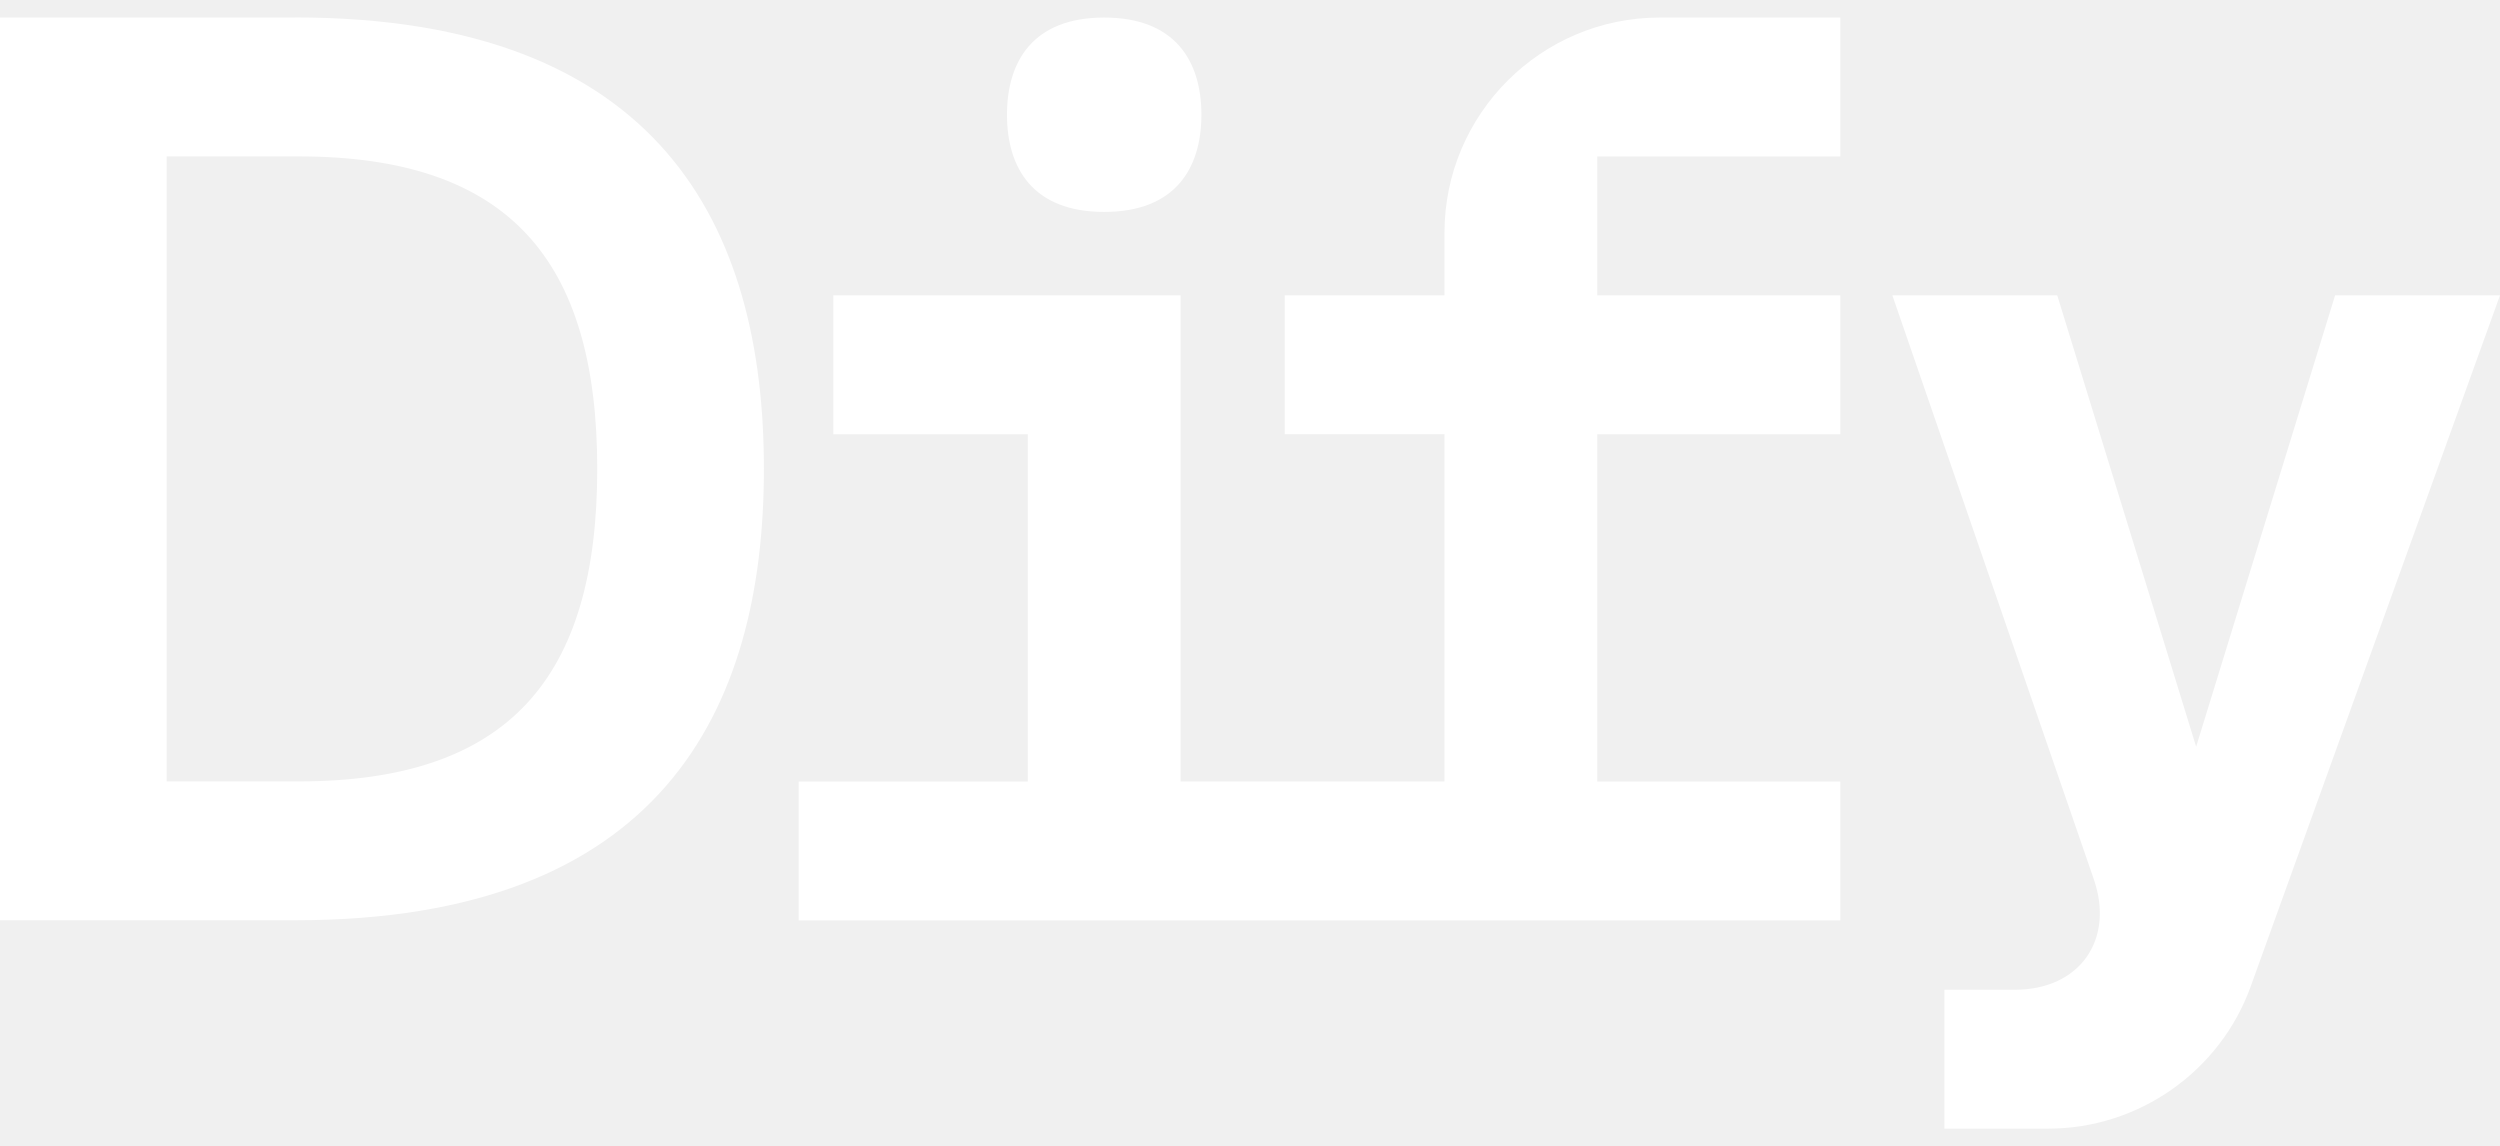
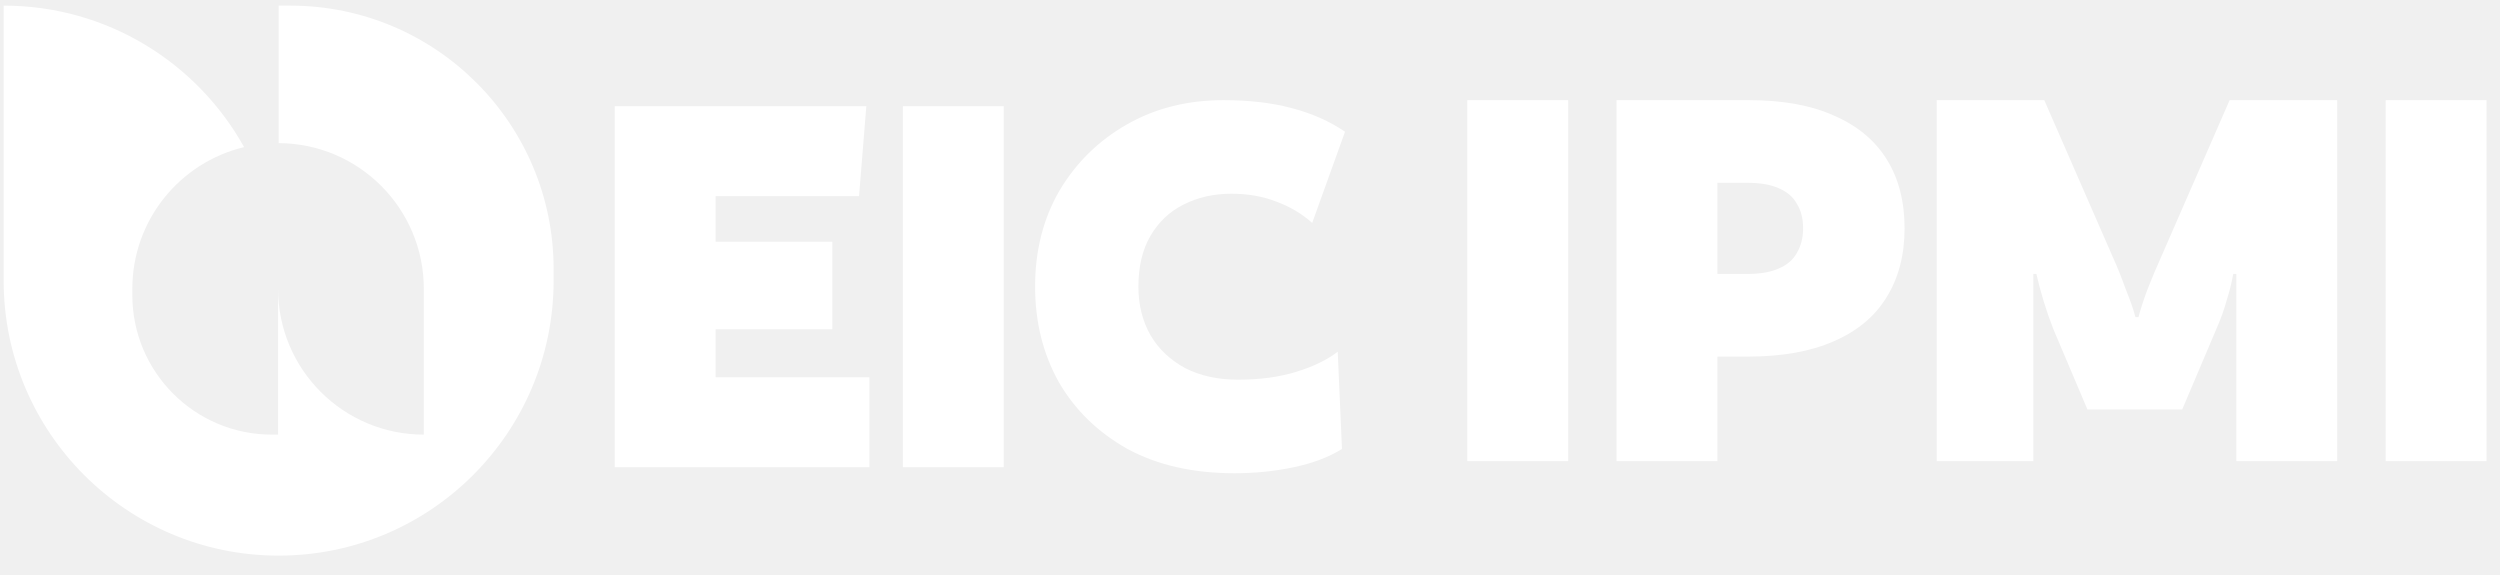
- <svg xmlns="http://www.w3.org/2000/svg" width="48" height="22" viewBox="0 0 48 22" fill="none">
-   <g id="White=True">
-     <g id="if">
-       <path d="M21.2 4.069C22.563 4.069 23.067 3.234 23.067 2.203C23.067 1.172 22.562 0.337 21.2 0.337C19.838 0.337 19.334 1.172 19.334 2.203C19.334 3.234 19.838 4.069 21.2 4.069Z" fill="white" />
-       <path d="M27.734 4.469V5.67H24.667V8.337H27.734V15.004H22.667V5.671H16V8.338H19.734V15.005H15.334V17.672H35.334V15.005H30.667V8.338H35.334V5.671H30.667V3.004H35.334V0.337H31.867C29.588 0.337 27.734 2.191 27.734 4.47V4.469Z" fill="white" />
-     </g>
-     <g id="Dy">
-       <path d="M5.667 0.336H0V17.669H5.667C12.667 17.669 14.667 13.669 14.667 9.002C14.667 4.335 12.667 0.335 5.667 0.335V0.336ZM5.734 15.003H3.2V3.003H5.734C9.758 3.003 11.467 4.978 11.467 9.003C11.467 13.027 9.758 15.003 5.734 15.003Z" fill="white" />
-       <path d="M44.834 5.67L42.166 14.337L39.499 5.67H36.333L40.201 16.881C40.604 18.049 39.923 19.003 38.689 19.003H37.333V21.67H39.325C41.063 21.67 42.627 20.571 43.215 18.936L48 5.67H44.834Z" fill="white" />
-     </g>
-   </g>
+ <svg xmlns="http://www.w3.org/2000/svg" width="100" height="23" viewBox="0 0 100 23" fill="none">
+   <path d="M99.461 4.006V18.444H95.426V4.006H99.461Z" fill="white" />
+   <path d="M93.487 4.006V18.444H89.452V10.958H89.331C89.266 11.314 89.177 11.671 89.063 12.027C88.966 12.384 88.828 12.765 88.65 13.17L87.289 16.378H83.497L82.136 13.17C81.99 12.797 81.86 12.424 81.747 12.052C81.633 11.679 81.536 11.314 81.455 10.958H81.334V18.444H77.469V4.006H81.771L84.542 10.35C84.704 10.707 84.866 11.112 85.028 11.565C85.207 12.003 85.336 12.376 85.417 12.684H85.539C85.62 12.376 85.741 12.003 85.903 11.565C86.082 11.112 86.252 10.707 86.414 10.35L89.185 4.006H93.487Z" fill="white" />
+   <path d="M69.96 4.006C71.322 4.006 72.465 4.216 73.388 4.638C74.312 5.043 75.008 5.626 75.478 6.388C75.948 7.149 76.183 8.065 76.183 9.135C76.183 10.204 75.94 11.128 75.454 11.905C74.984 12.667 74.279 13.251 73.339 13.656C72.416 14.061 71.273 14.264 69.912 14.264H68.697V18.444H64.662V4.006H69.96ZM68.697 10.958H69.887C70.406 10.958 70.828 10.885 71.152 10.739C71.492 10.594 71.734 10.382 71.88 10.107C72.042 9.831 72.124 9.507 72.124 9.135C72.124 8.746 72.042 8.421 71.88 8.162C71.734 7.887 71.492 7.676 71.152 7.53C70.828 7.384 70.406 7.312 69.887 7.312H68.697V10.958Z" fill="white" />
+   <path d="M62.727 4.006V18.444H58.692V4.006H62.727Z" fill="white" />
+   <path d="M53.679 17.958C53.161 18.282 52.521 18.525 51.759 18.687C50.998 18.849 50.203 18.93 49.377 18.93C47.724 18.93 46.298 18.606 45.099 17.958C43.916 17.294 43.001 16.402 42.352 15.284C41.72 14.15 41.404 12.878 41.404 11.468C41.404 10.026 41.728 8.746 42.377 7.628C43.041 6.51 43.94 5.626 45.075 4.978C46.209 4.33 47.497 4.006 48.94 4.006C49.96 4.006 50.868 4.111 51.662 4.322C52.472 4.533 53.185 4.849 53.801 5.27L52.488 8.916C52.067 8.543 51.589 8.26 51.054 8.065C50.519 7.855 49.92 7.749 49.255 7.749C48.542 7.749 47.902 7.895 47.335 8.187C46.784 8.462 46.347 8.875 46.023 9.426C45.699 9.977 45.536 10.658 45.536 11.468C45.536 12.197 45.699 12.846 46.023 13.413C46.347 13.964 46.809 14.401 47.408 14.725C48.008 15.033 48.713 15.187 49.523 15.187C50.398 15.187 51.176 15.082 51.856 14.871C52.537 14.661 53.088 14.393 53.509 14.069L53.679 17.958Z" fill="white" />
+   <path d="M40.15 4.249V18.687H36.115V4.249H40.15Z" fill="white" />
+   <path d="M34.653 4.249L34.362 7.846H28.625V9.67H33.292V13.17H28.625V15.09H34.775V18.687H24.59V4.249H34.653Z" fill="white" />
+   <path fill-rule="evenodd" clip-rule="evenodd" d="M11.146 22.225C5.07 22.225 0.146 17.3 0.146 11.225V0.225C4.283 0.225 7.886 2.509 9.764 5.885C7.2 6.497 5.293 8.803 5.293 11.555V11.802C5.293 14.886 7.793 17.385 10.877 17.385H11.123L11.123 11.555C11.123 14.775 13.733 17.385 16.953 17.385L16.953 11.555C16.953 8.343 14.355 5.737 11.146 5.725L11.146 0.225H11.61C17.429 0.225 22.145 4.942 22.145 10.76V11.225C22.145 17.3 17.221 22.225 11.146 22.225Z" fill="white" />
</svg>
